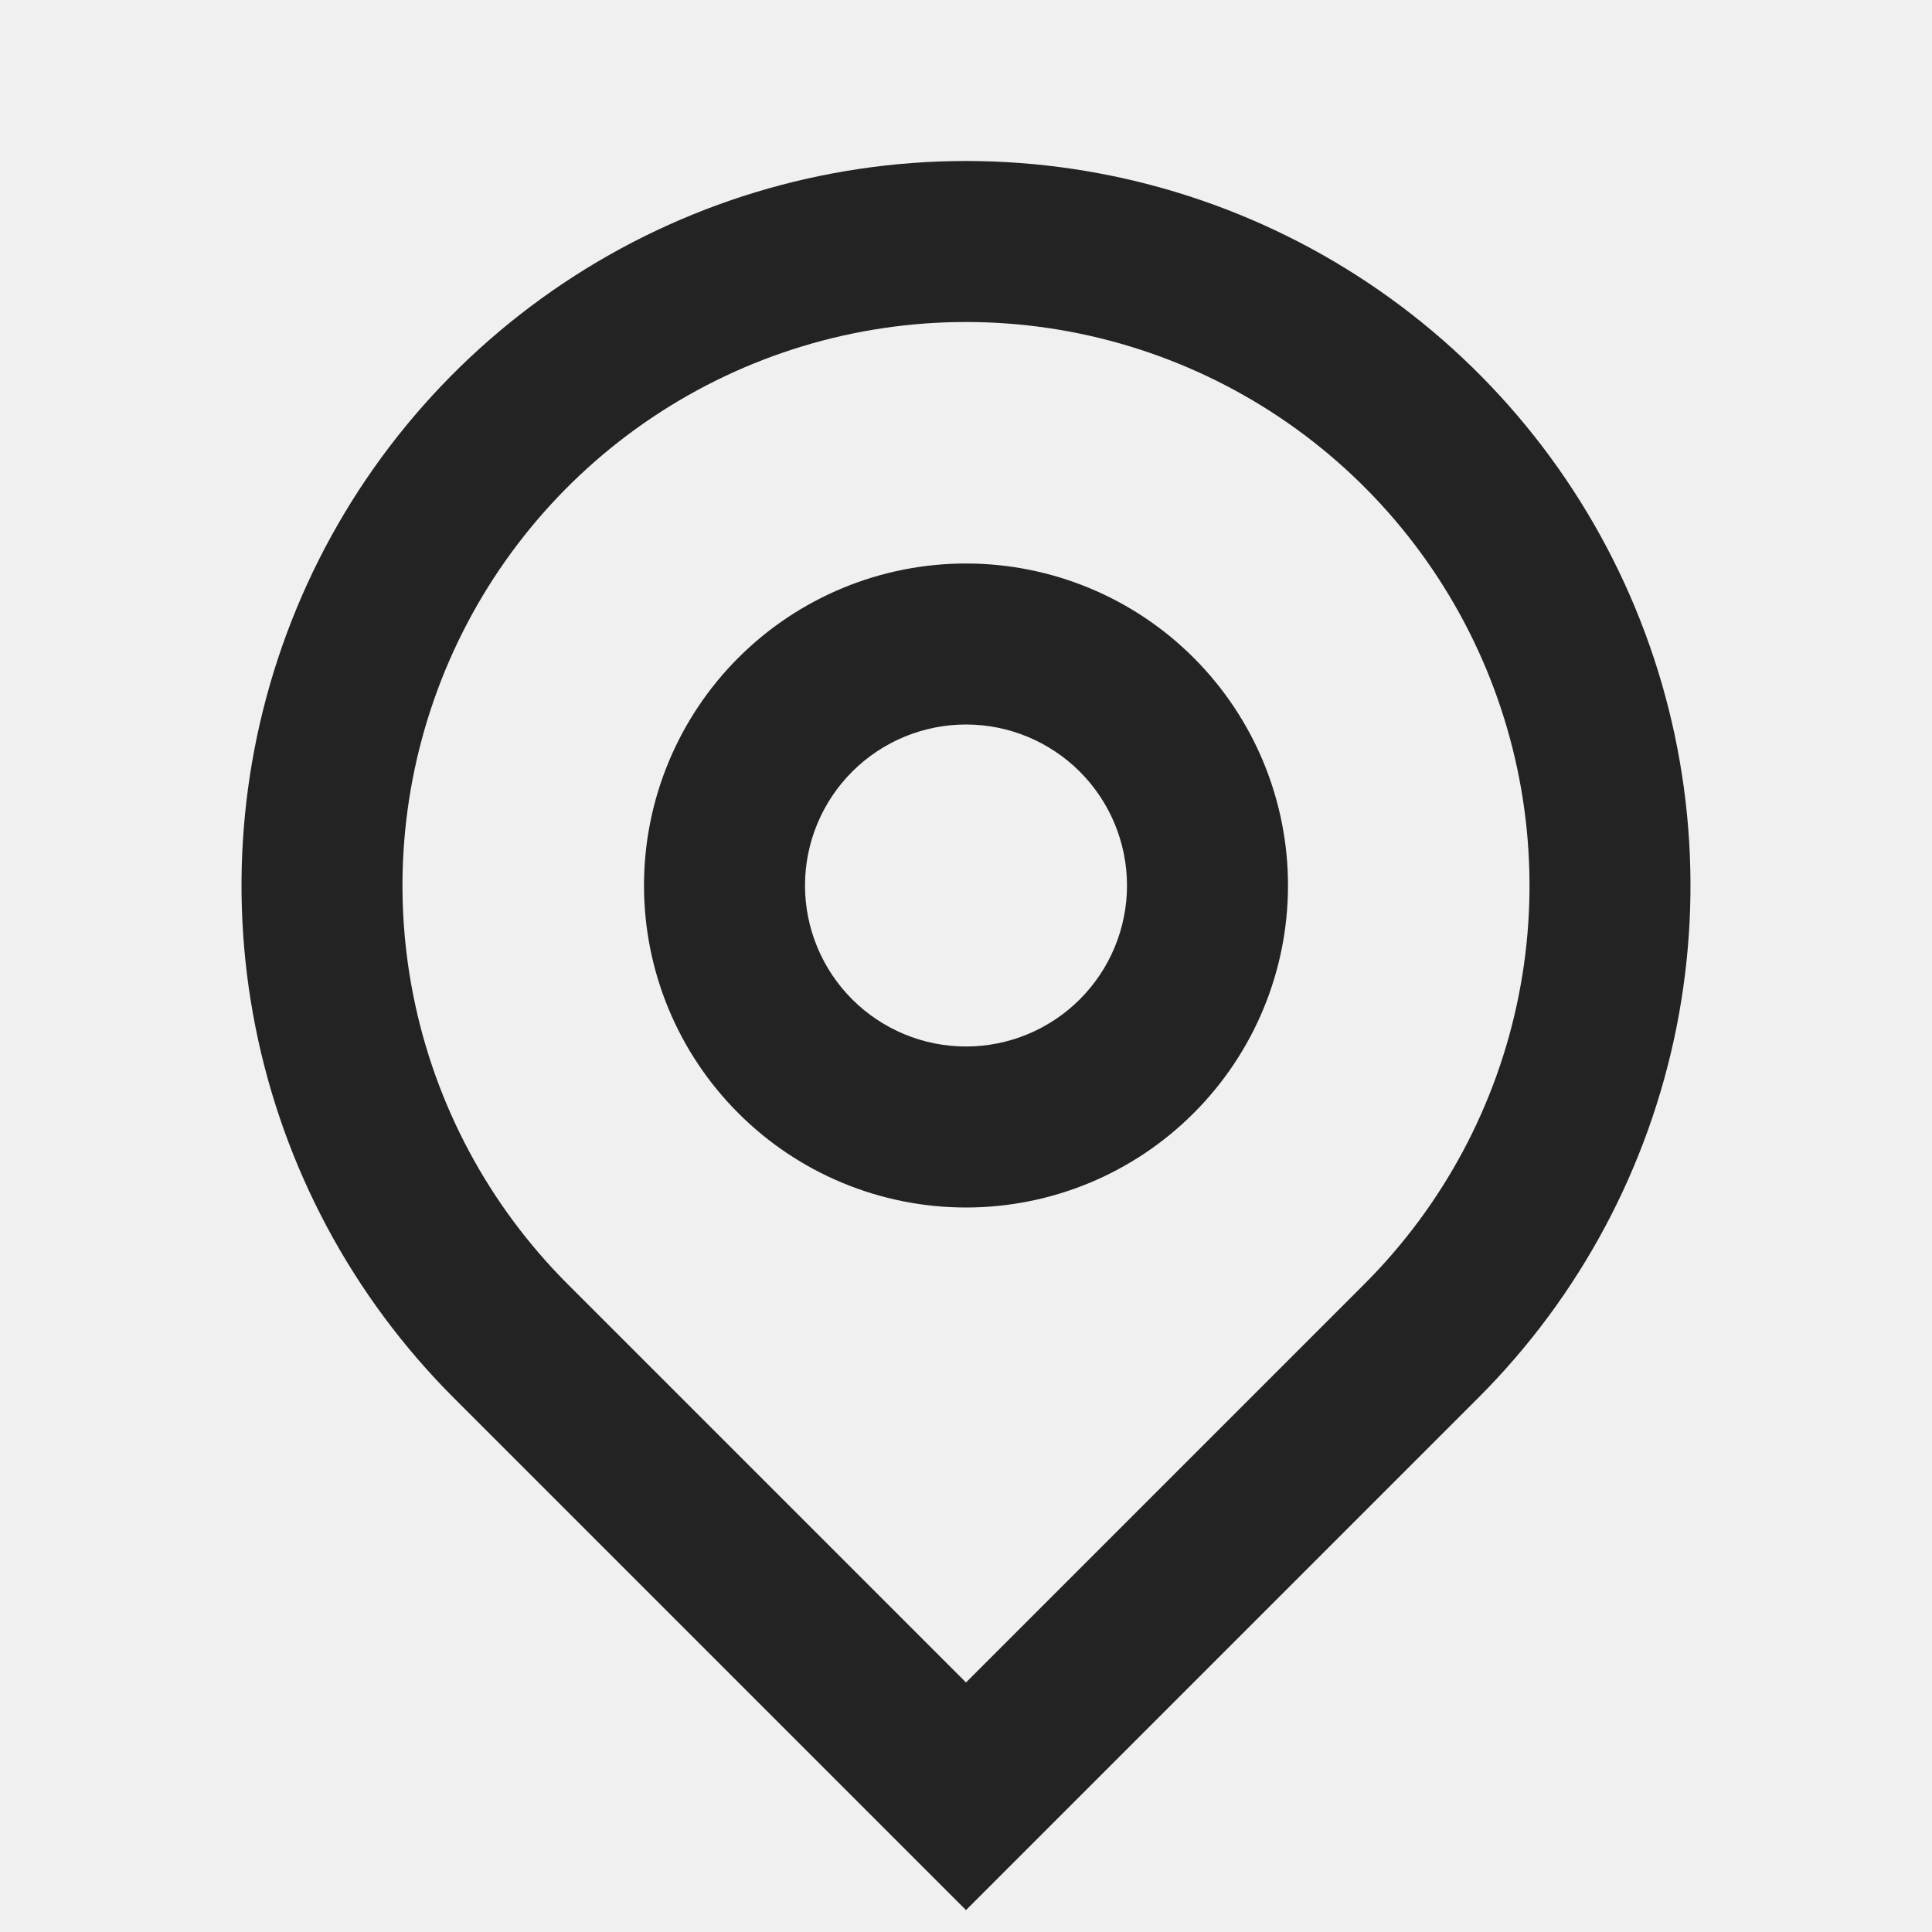
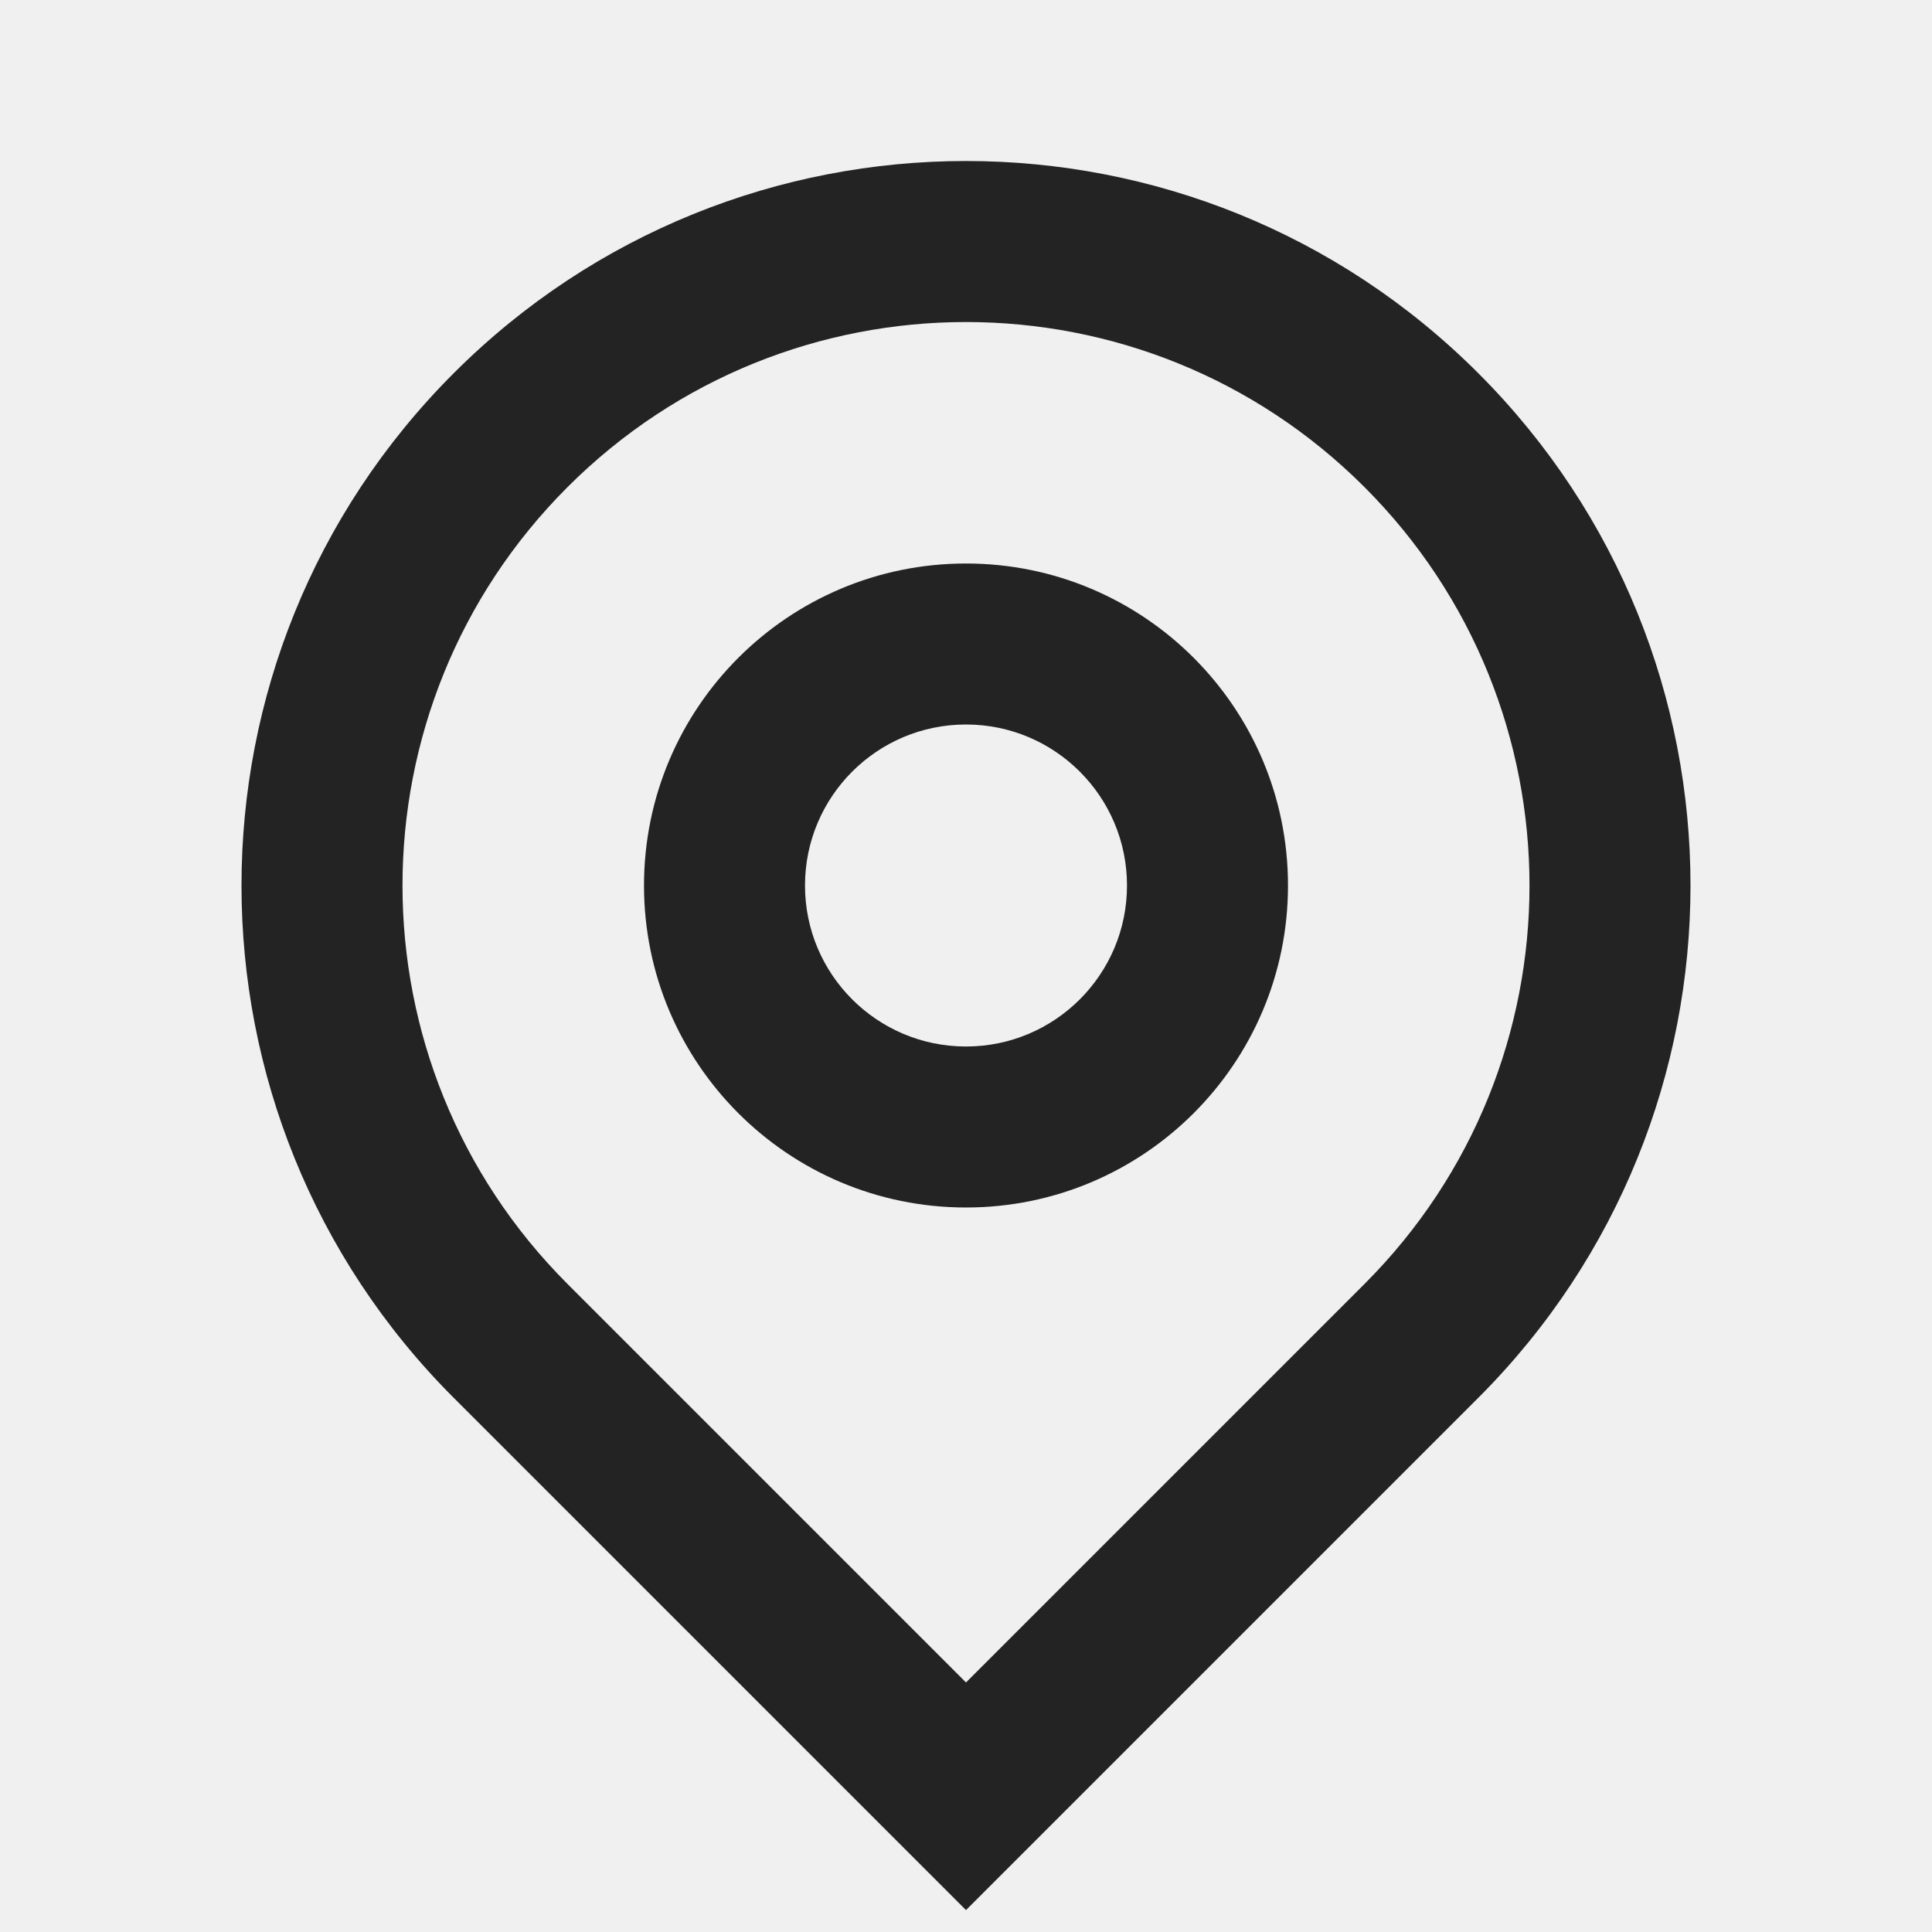
- <svg xmlns="http://www.w3.org/2000/svg" width="24" height="24" viewBox="0 0 24 24" fill="none">
-   <g clip-path="url(#clip0_2368_2324)">
-     <path d="M12 20.9L16.95 15.95C17.929 14.971 18.596 13.724 18.866 12.366C19.136 11.008 18.997 9.601 18.467 8.321C17.937 7.042 17.04 5.949 15.889 5.18C14.738 4.411 13.384 4 12 4C10.616 4 9.262 4.411 8.111 5.18C6.96 5.949 6.063 7.042 5.533 8.321C5.003 9.601 4.864 11.008 5.134 12.366C5.404 13.724 6.071 14.971 7.05 15.95L12 20.9ZM12 23.728L5.636 17.364C4.377 16.105 3.52 14.502 3.173 12.756C2.826 11.01 3.004 9.2 3.685 7.556C4.366 5.911 5.52 4.506 7 3.517C8.48 2.528 10.22 2 12 2C13.78 2 15.52 2.528 17 3.517C18.48 4.506 19.634 5.911 20.315 7.556C20.996 9.2 21.174 11.01 20.827 12.756C20.48 14.502 19.623 16.105 18.364 17.364L12 23.728ZM12 13C12.53 13 13.039 12.789 13.414 12.414C13.789 12.039 14 11.53 14 11C14 10.47 13.789 9.961 13.414 9.586C13.039 9.211 12.53 9 12 9C11.47 9 10.961 9.211 10.586 9.586C10.211 9.961 10 10.47 10 11C10 11.53 10.211 12.039 10.586 12.414C10.961 12.789 11.47 13 12 13ZM12 15C10.939 15 9.922 14.579 9.172 13.828C8.421 13.078 8 12.061 8 11C8 9.939 8.421 8.922 9.172 8.171C9.922 7.421 10.939 7 12 7C13.061 7 14.078 7.421 14.828 8.171C15.579 8.922 16 9.939 16 11C16 12.061 15.579 13.078 14.828 13.828C14.078 14.579 13.061 15 12 15Z" fill="#232323" />
+ <svg xmlns="http://www.w3.org/2000/svg" width="24" height="24" fill="none">
+   <g clip-path="url(#a)">
+     <path d="m12 20.9 4.95-4.95a7 7 0 1 0-9.9 0L12 20.9Zm0 2.828-6.364-6.364a9 9 0 1 1 12.728 0L12 23.728ZM12 13a2 2 0 1 0 0-4 2 2 0 0 0 0 4Zm0 2a4 4 0 1 1 0-8 4 4 0 0 1 0 8Z" fill="#232323" />
  </g>
  <defs>
-     <clipPath id="clip0_2368_2324">
-       <rect width="24" height="24" fill="white" />
+     <clipPath id="a">
+       <path fill="#fff" d="M0 0h24v24H0z" />
    </clipPath>
  </defs>
</svg>
